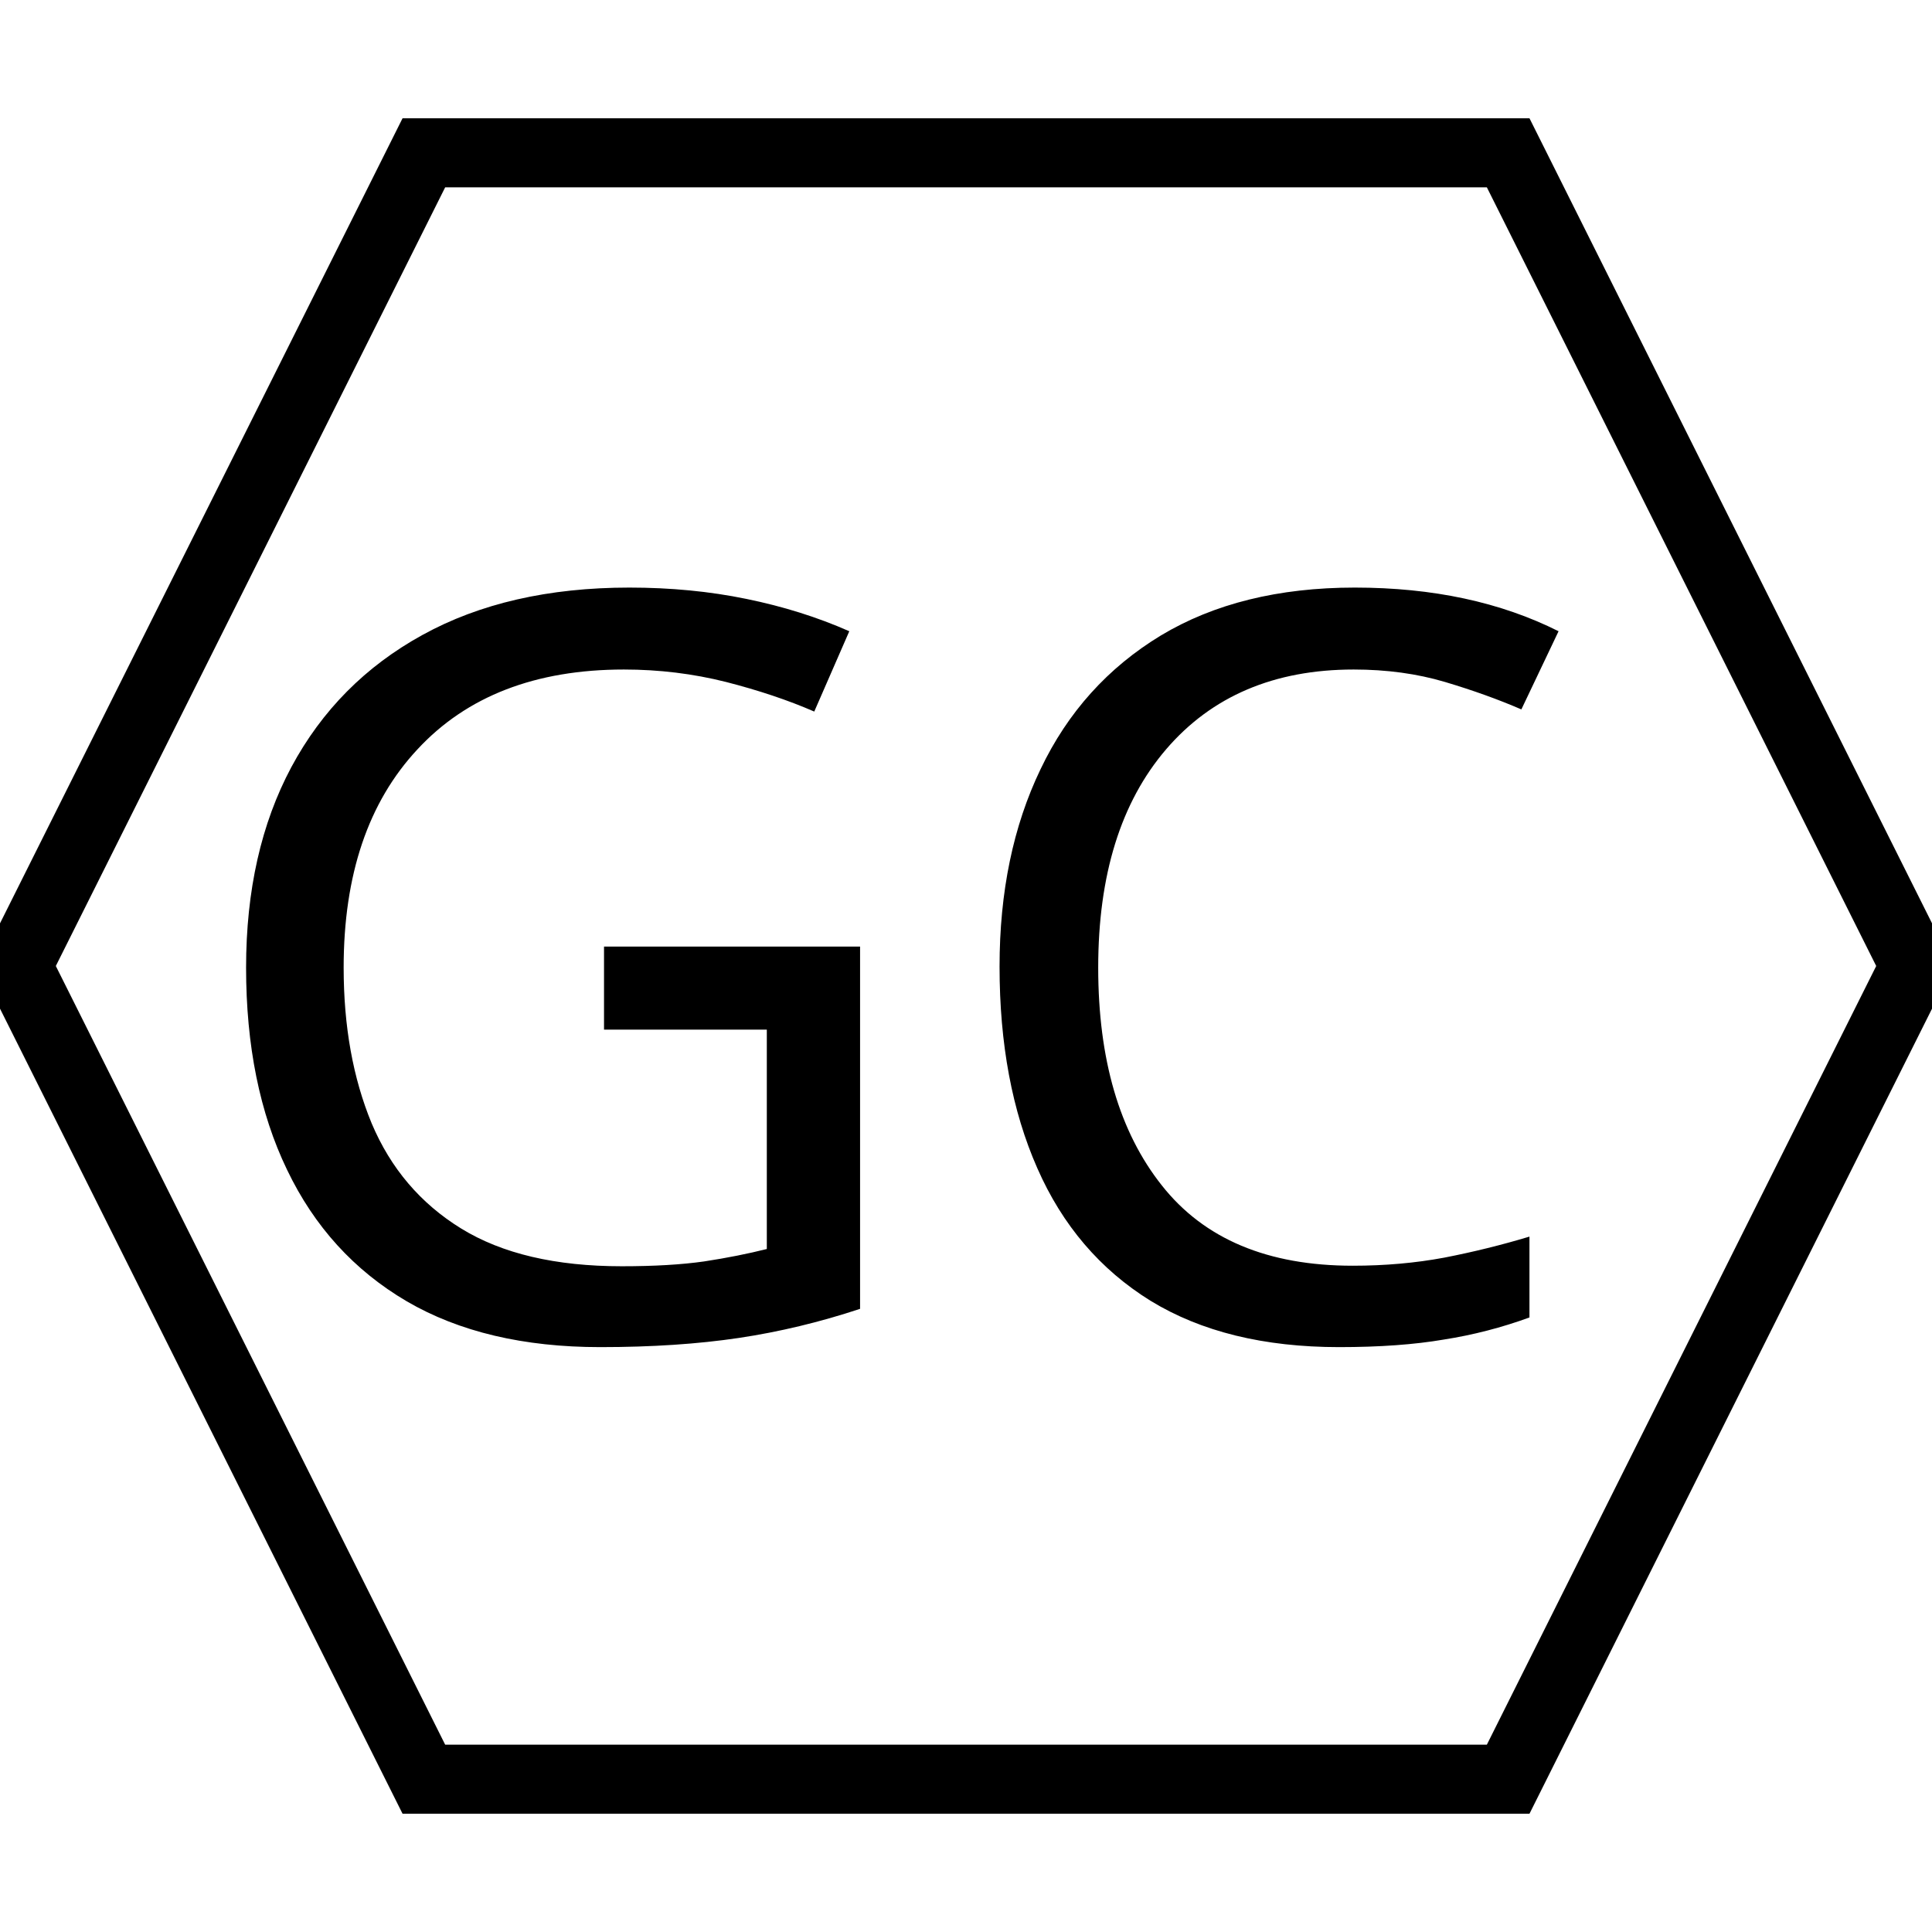
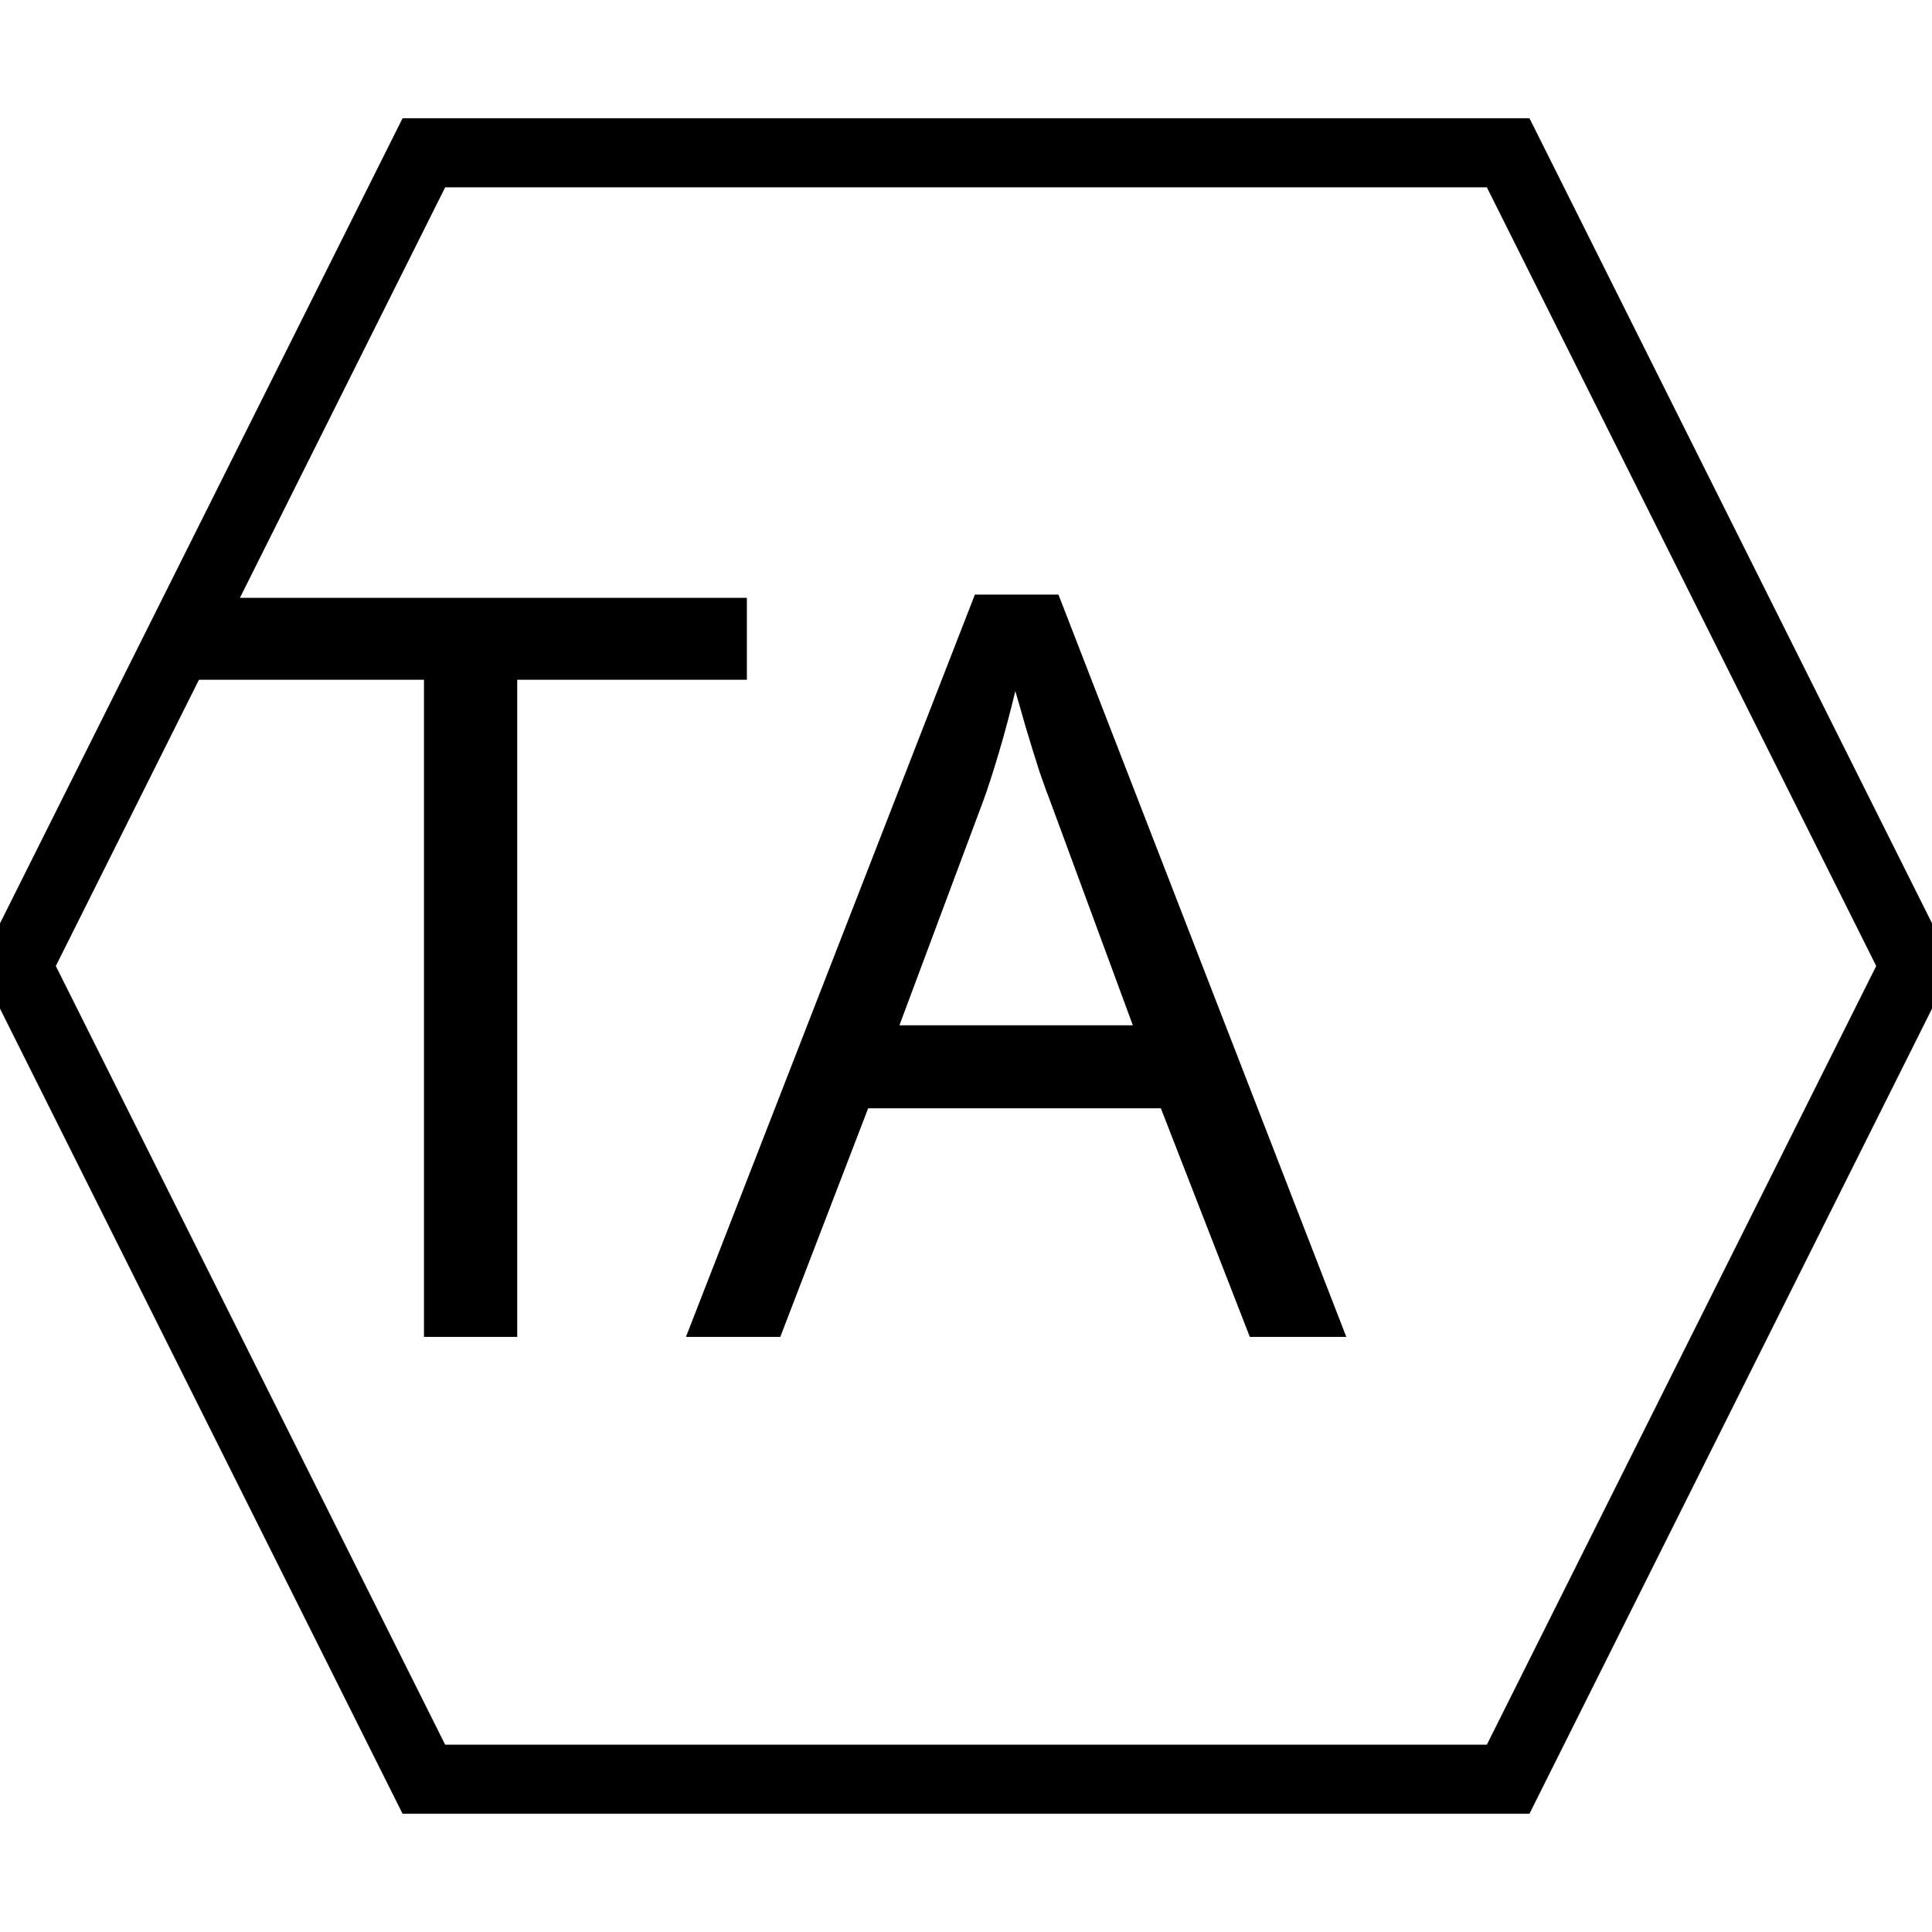
<svg xmlns="http://www.w3.org/2000/svg" width="56" height="56">
  <g>
    <rect fill="#fff" id="canvas_background" height="58" width="58" y="-1" x="-1" />
    <g display="none" overflow="visible" y="0" x="0" height="100%" width="100%" id="canvasGrid">
      <rect fill="url(#gridpattern)" stroke-width="0" y="0" x="0" height="100%" width="100%" />
    </g>
  </g>
  <g>
    <path stroke="#000" id="svg_2" d="m0.5,28l11.786,-23.571l31.429,0l11.786,23.571l-11.786,23.571l-31.429,0l-11.786,-23.571z" stroke-width="2" fill="#fff" />
-     <text font-style="normal" font-weight="normal" xml:space="preserve" text-anchor="start" font-family="'Montserrat Black'" font-size="30" id="svg_1" y="38.75" x="5.305" stroke-width="0" stroke="#000" fill="#000000">GC</text>
+     <text font-style="normal" font-weight="normal" xml:space="preserve" text-anchor="start" font-family="'Montserrat Black'" font-size="30" id="svg_1" y="38.75" x="5.305" stroke-width="0" stroke="#000" fill="#000000">TA</text>
  </g>
</svg>
